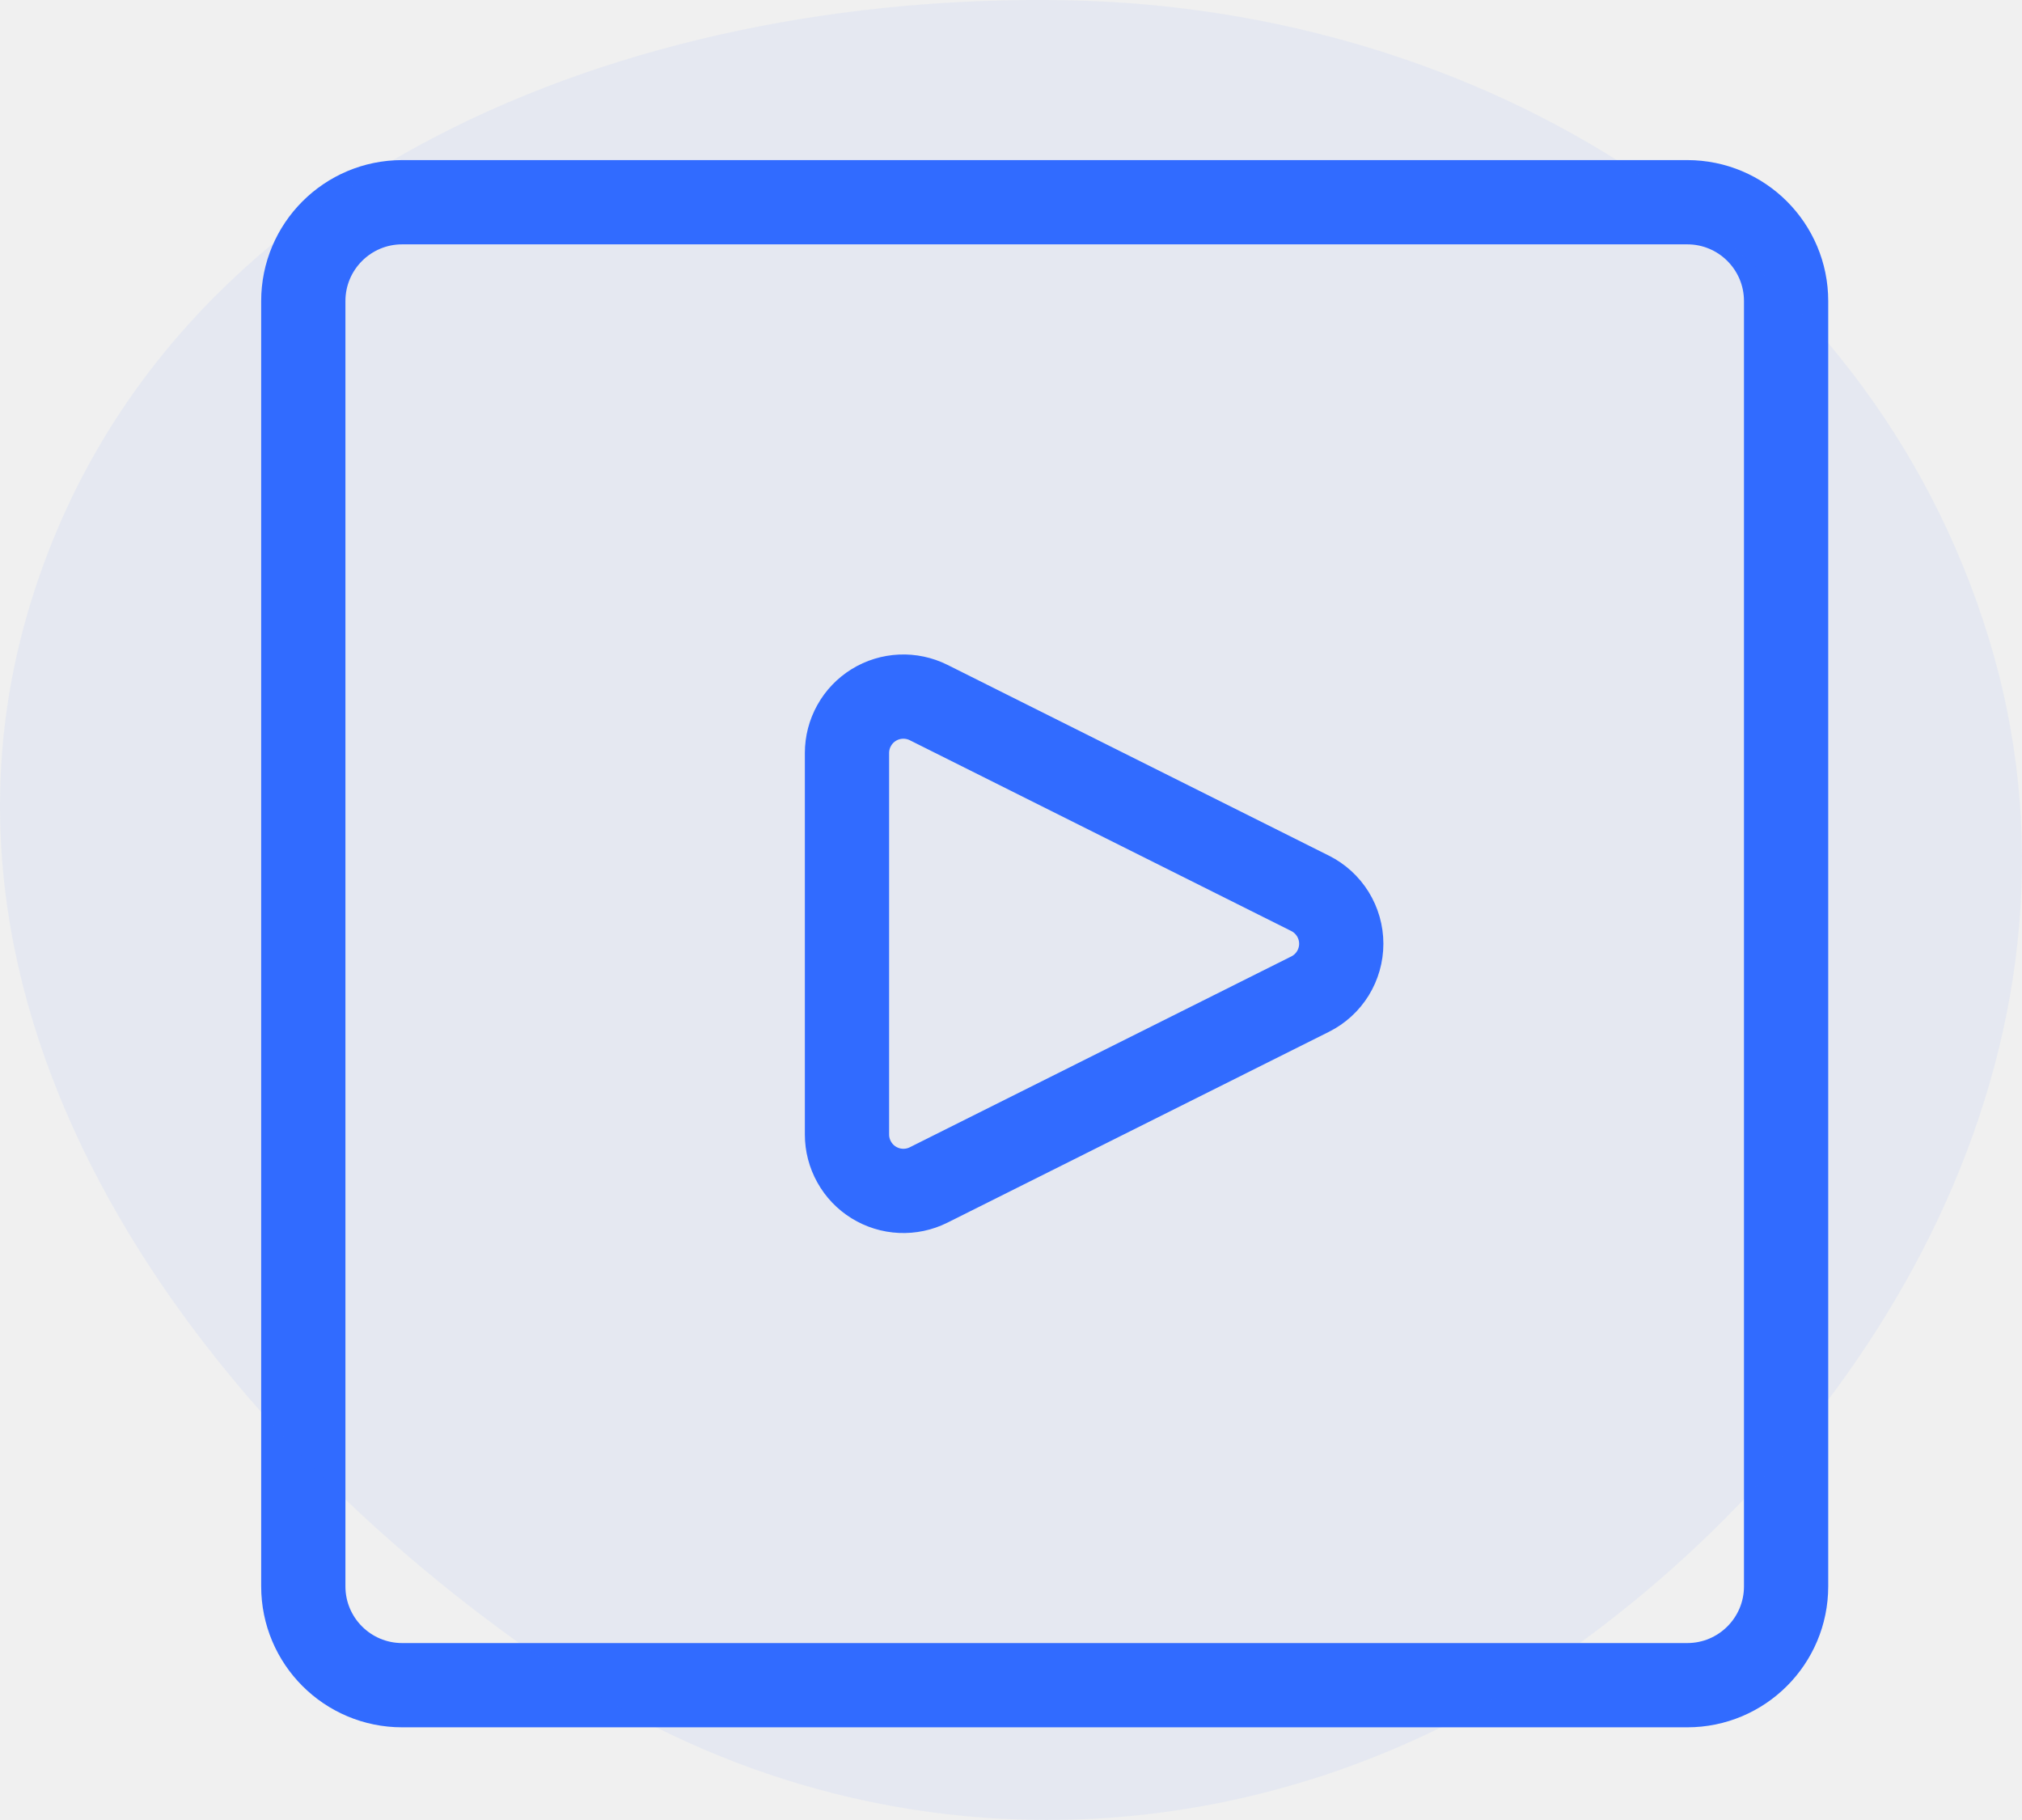
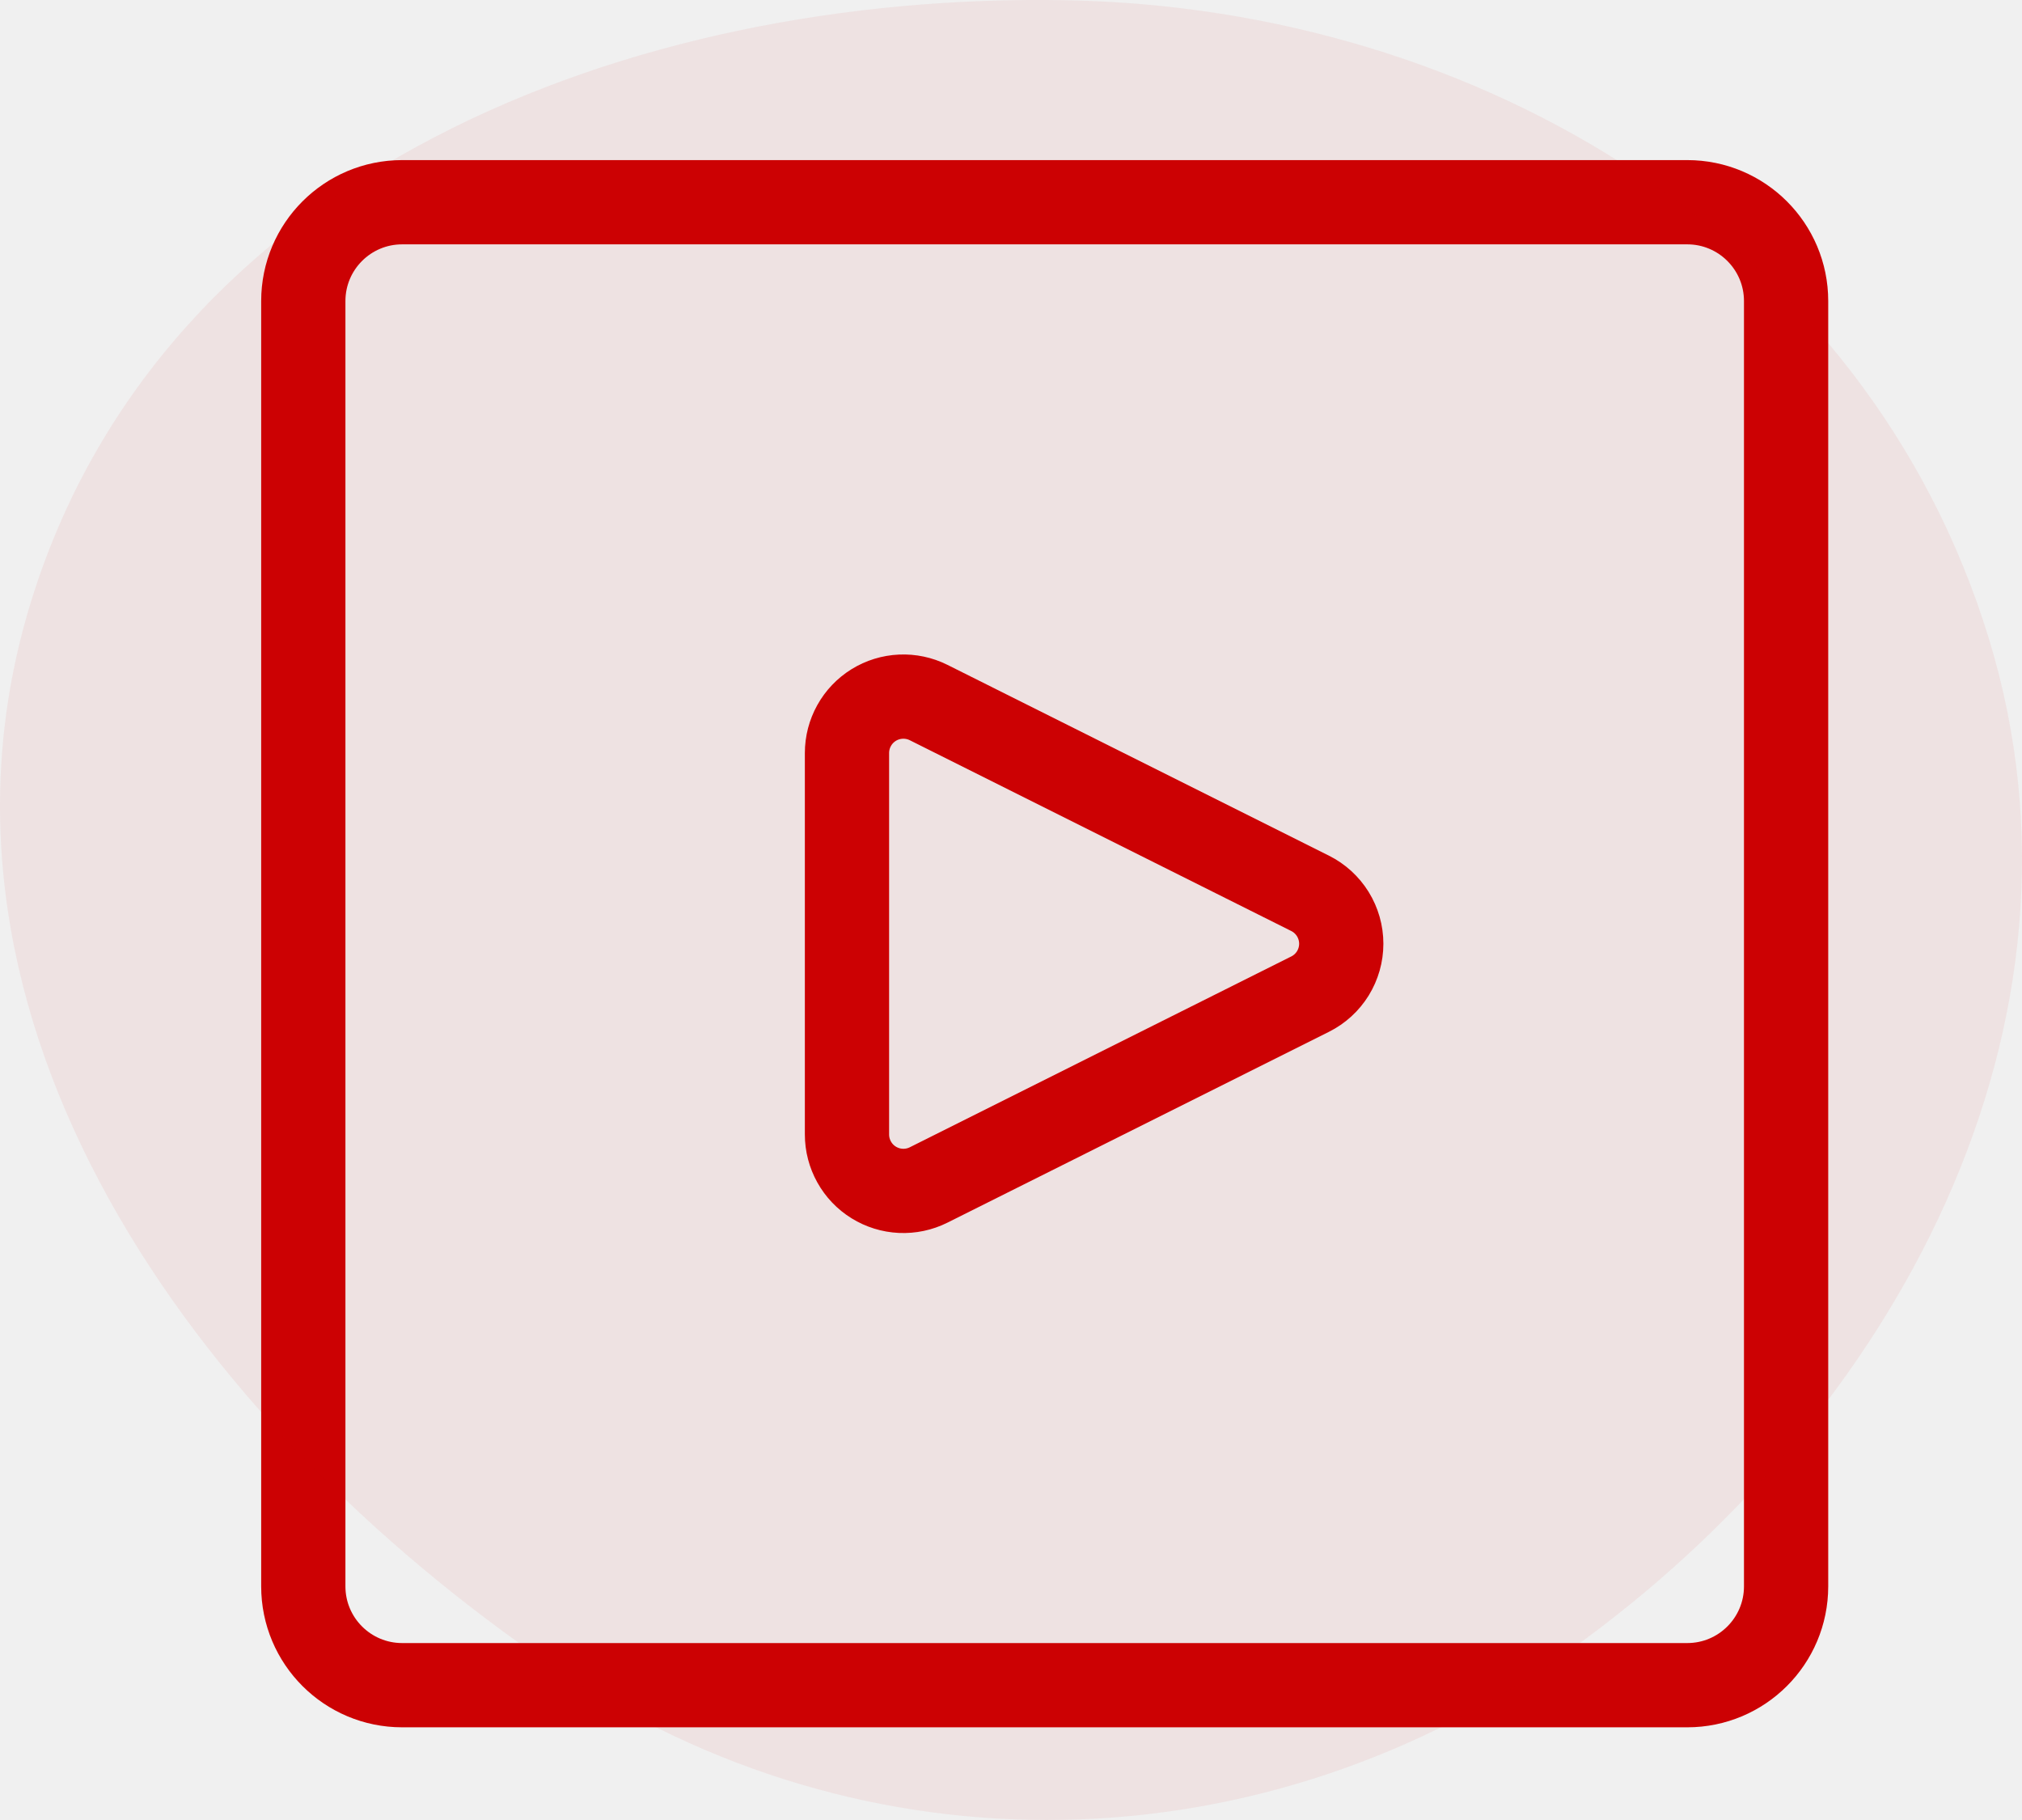
<svg xmlns="http://www.w3.org/2000/svg" width="60" height="54" viewBox="0 0 60 54" fill="none">
-   <path d="M50.067 6H11.933C10.313 6 9 7.313 9 8.933V47.067C9 48.687 10.313 50 11.933 50H50.067C51.687 50 53 48.687 53 47.067V8.933C53 7.313 51.687 6 50.067 6Z" stroke="#316BFF" stroke-width="2.5" stroke-linecap="round" stroke-linejoin="round" />
-   <path d="M27.554 35.159C27.299 35.286 27.015 35.346 26.73 35.333C26.445 35.32 26.169 35.234 25.926 35.084C25.683 34.934 25.483 34.724 25.345 34.475C25.206 34.226 25.133 33.946 25.133 33.661V22.342C25.133 22.057 25.206 21.776 25.345 21.527C25.483 21.278 25.683 21.069 25.926 20.918C26.169 20.768 26.445 20.683 26.73 20.67C27.015 20.657 27.299 20.717 27.554 20.844L38.874 26.505C39.153 26.644 39.386 26.858 39.55 27.122C39.713 27.386 39.8 27.691 39.8 28.001C39.8 28.312 39.713 28.616 39.55 28.881C39.386 29.145 39.153 29.358 38.874 29.497L27.554 35.159Z" stroke="#316BFF" stroke-width="2.5" stroke-linecap="round" stroke-linejoin="round" />
-   <path opacity="0.06" fill-rule="evenodd" clip-rule="evenodd" d="M31.678 0.008C43.865 0.245 55.401 7.108 59.02 18.957C62.516 30.404 56.257 42.048 46.62 48.937C37.499 55.456 25.646 55.741 16.381 49.434C5.758 42.202 -2.914 30.238 0.927 17.829C4.845 5.168 18.64 -0.245 31.678 0.008Z" fill="#316BFF" />
+   <g clip-path="url(#clip0)">
+     <path d="M50.067 6H11.933C10.313 6 9 7.313 9 8.933V47.067C9 48.687 10.313 50 11.933 50H50.067C51.687 50 53 48.687 53 47.067V8.933C53 7.313 51.687 6 50.067 6Z" stroke="#CC0103" stroke-width="2.5" stroke-linecap="round" stroke-linejoin="round" />
+     <path d="M27.554 35.159C27.299 35.286 27.015 35.346 26.73 35.333C26.445 35.32 26.169 35.234 25.926 35.084C25.683 34.934 25.483 34.724 25.345 34.475C25.206 34.226 25.133 33.946 25.133 33.661V22.342C25.133 22.057 25.206 21.776 25.345 21.527C25.483 21.278 25.683 21.069 25.926 20.918C26.169 20.768 26.445 20.683 26.73 20.67C27.015 20.657 27.299 20.717 27.554 20.844L38.874 26.505C39.153 26.644 39.386 26.858 39.55 27.122C39.713 27.386 39.8 27.691 39.8 28.001C39.8 28.312 39.713 28.616 39.55 28.881C39.386 29.145 39.153 29.358 38.874 29.497L27.554 35.159Z" stroke="#CC0103" stroke-width="2.5" stroke-linecap="round" stroke-linejoin="round" />
+     <path opacity="0.06" fill-rule="evenodd" clip-rule="evenodd" d="M31.678 0.008C43.865 0.245 55.401 7.108 59.02 18.957C62.516 30.404 56.257 42.048 46.62 48.937C37.499 55.456 25.646 55.741 16.381 49.434C5.758 42.202 -2.914 30.238 0.927 17.829C4.845 5.168 18.64 -0.245 31.678 0.008Z" fill="#CC0103" />
+   </g>
+   <defs>
+     <clipPath id="clip0">
+       <rect width="60" height="54" fill="white" />
+     </clipPath>
+   </defs>
</svg>
